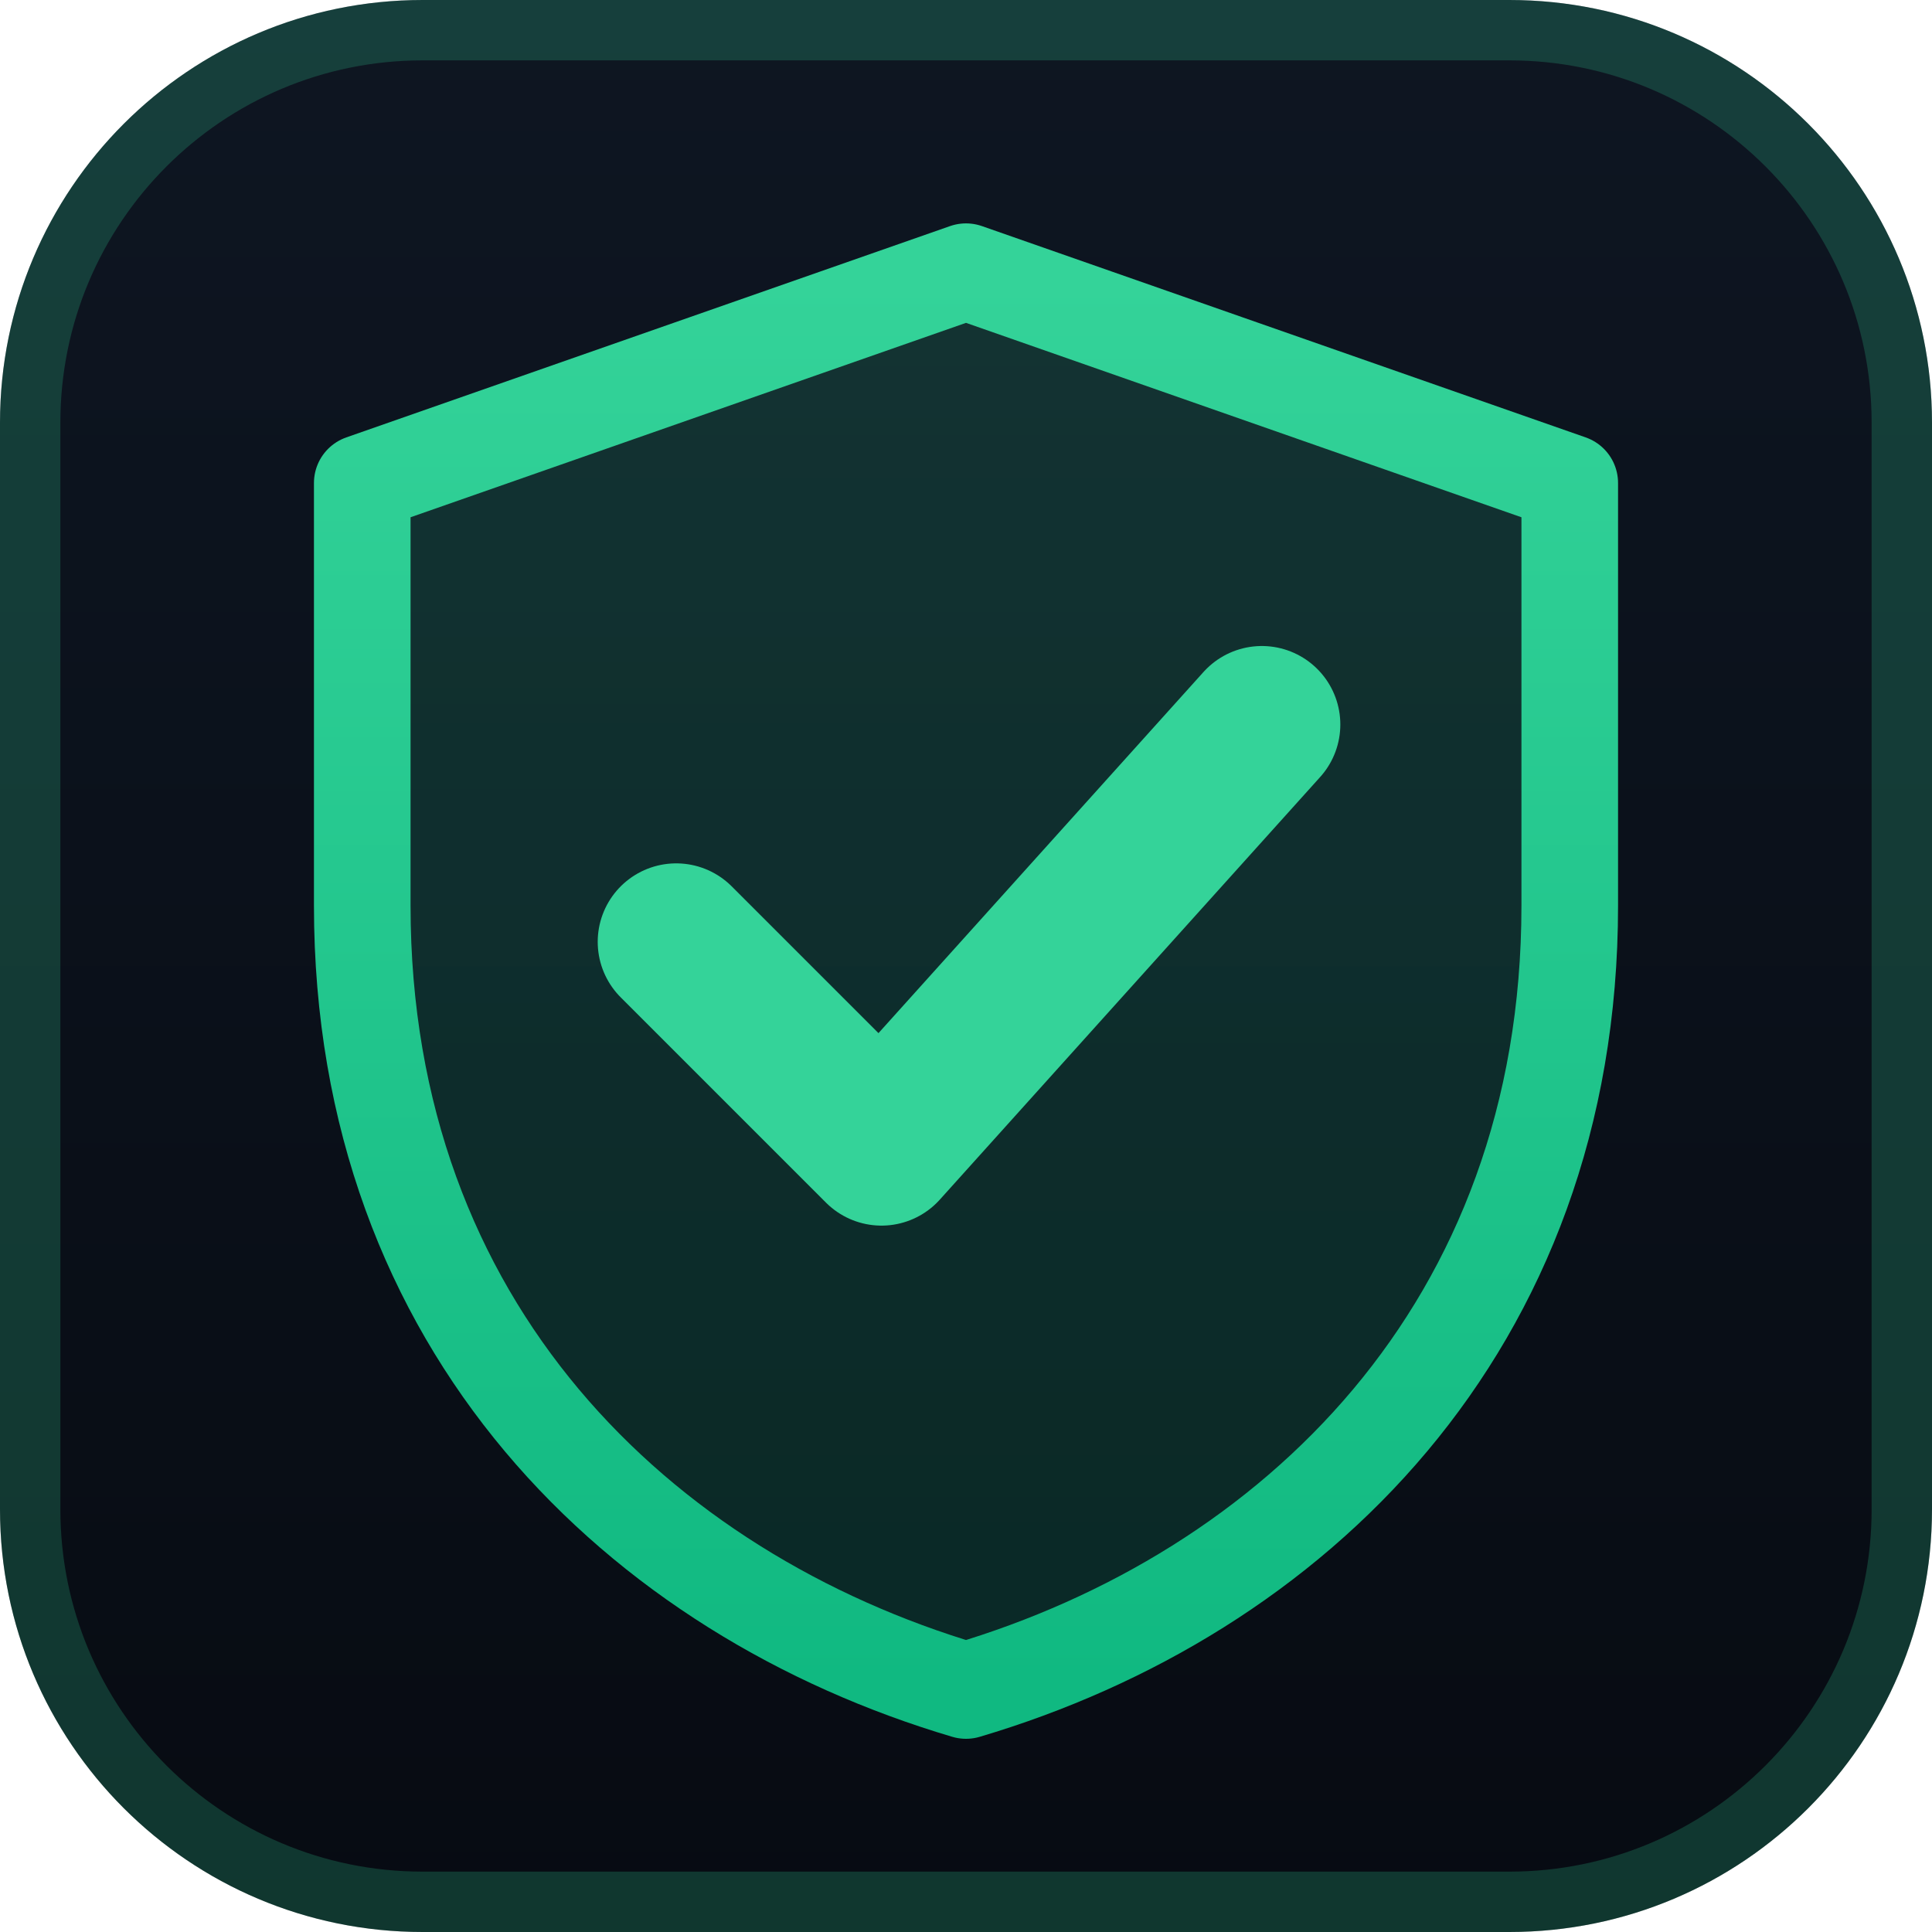
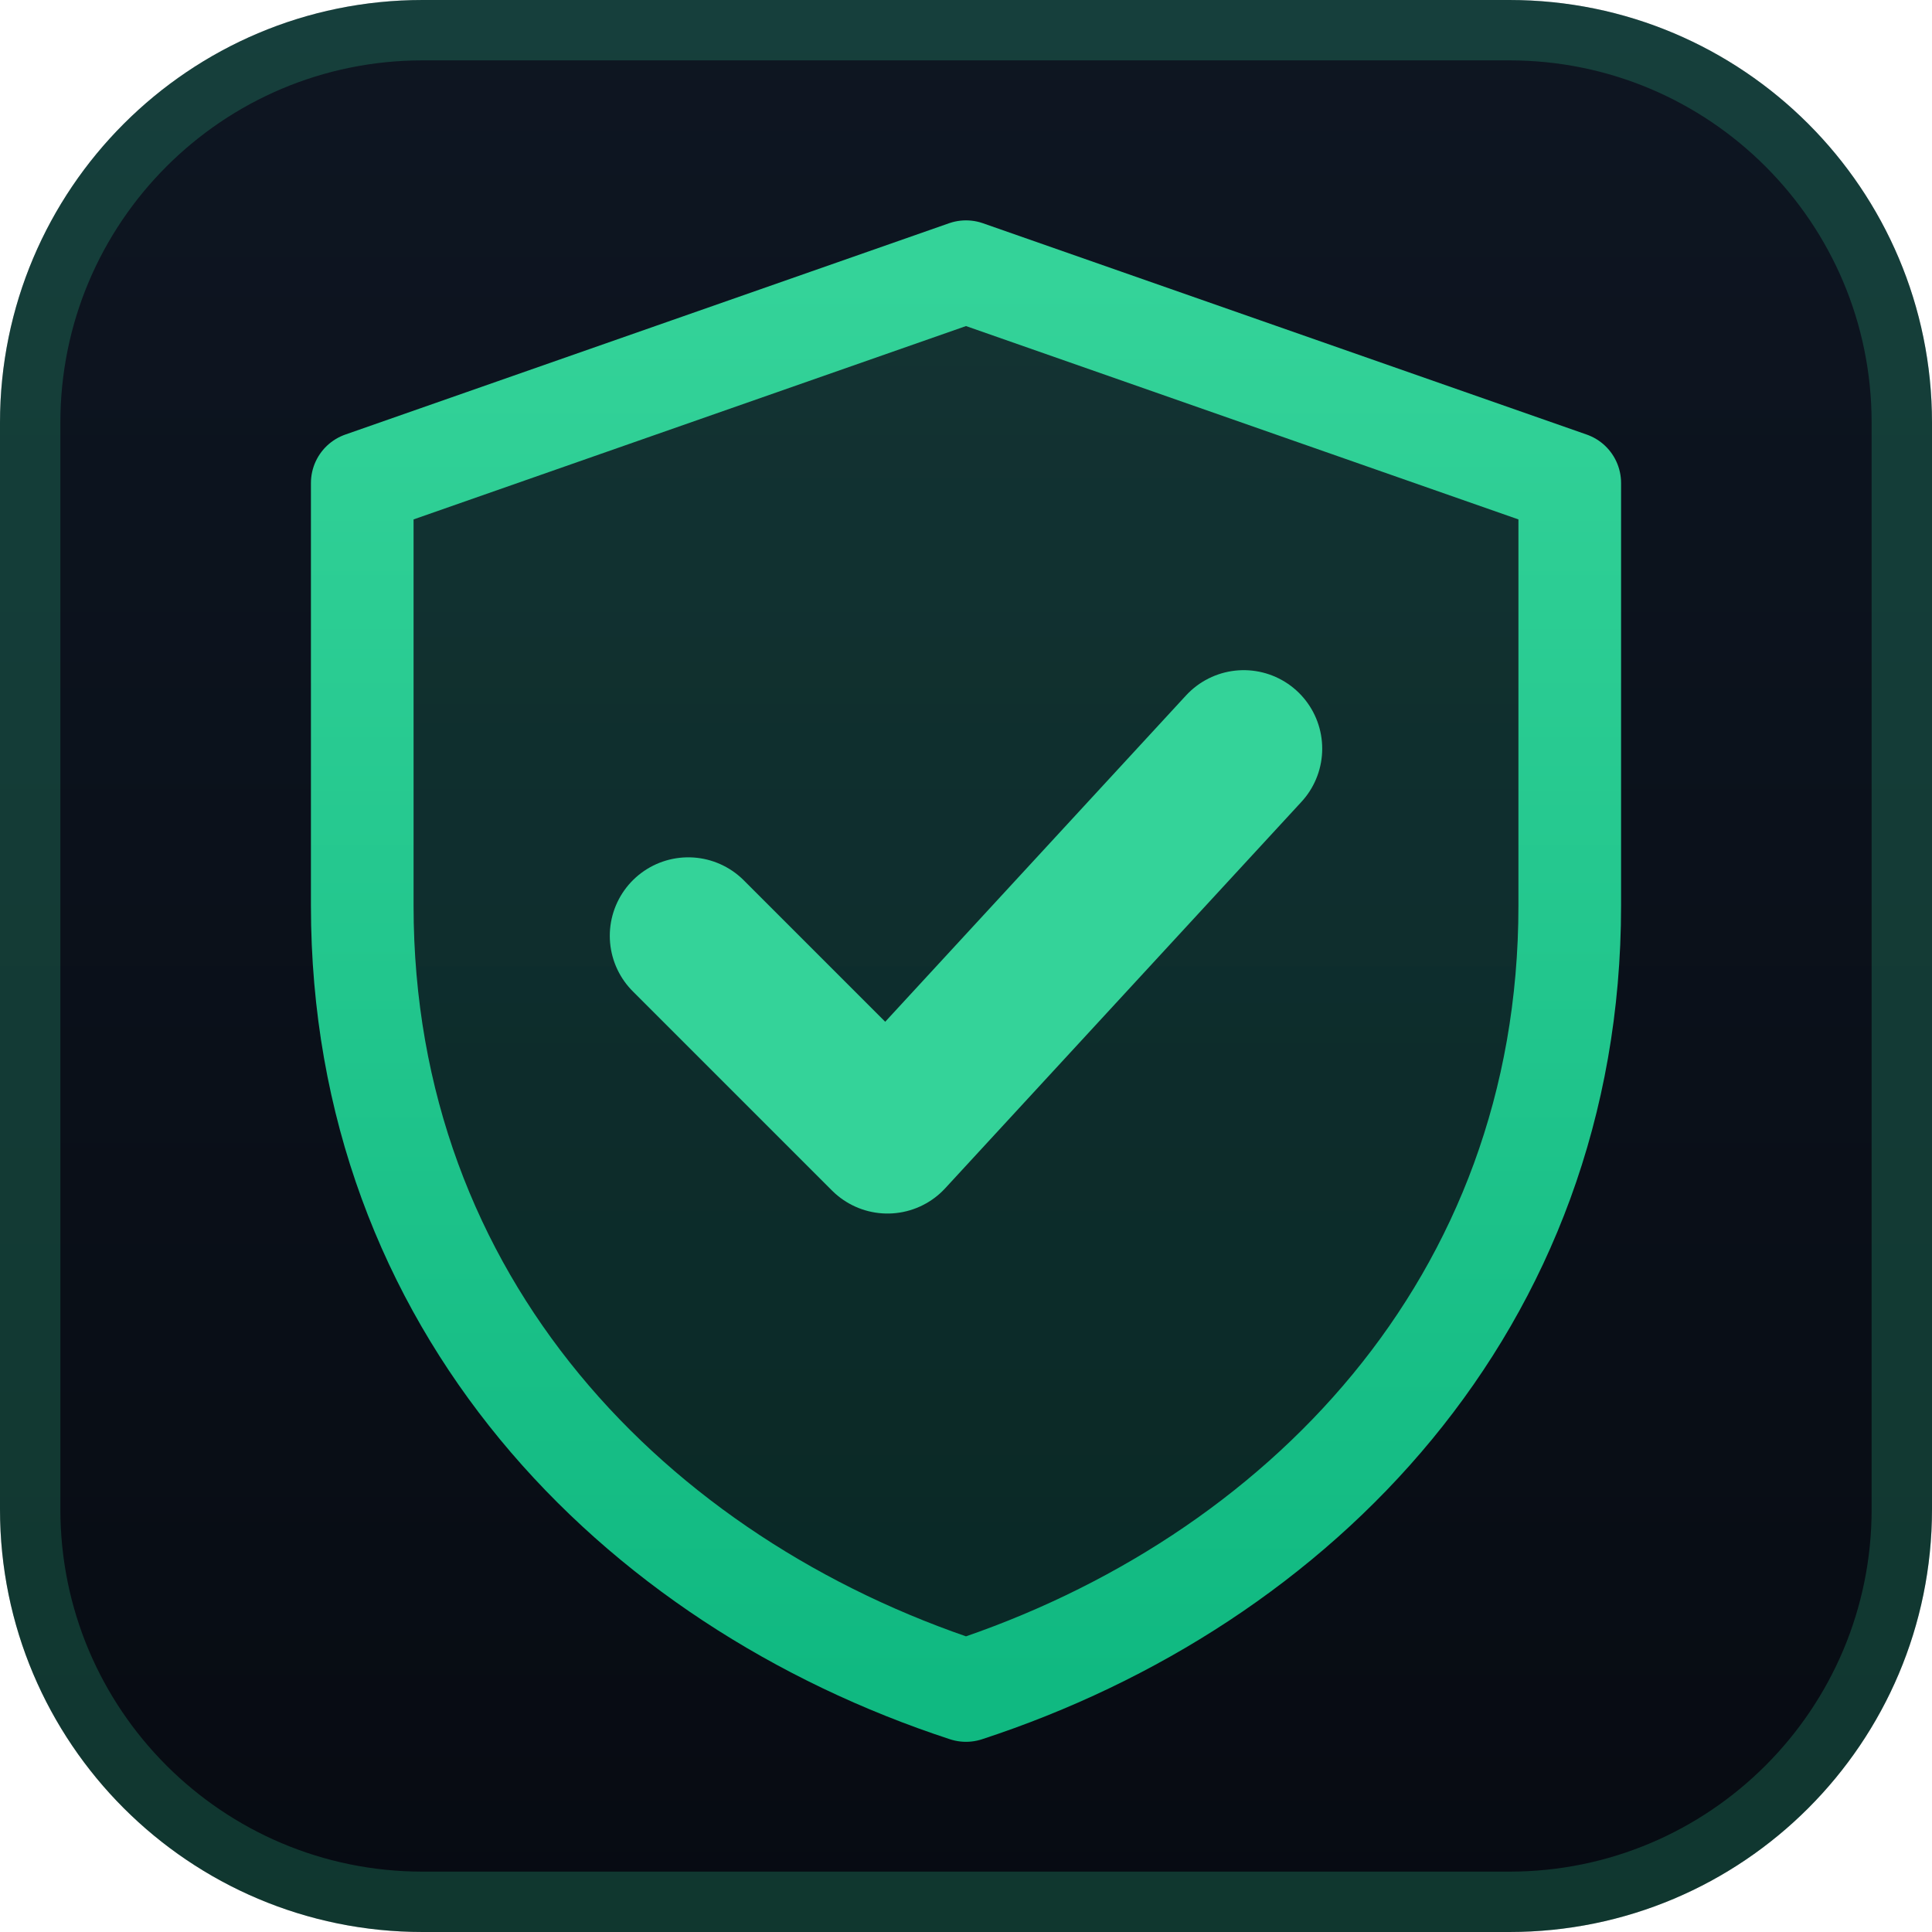
<svg xmlns="http://www.w3.org/2000/svg" width="32" height="32" viewBox="0 0 32 32" role="img" aria-label="SecureAI">
  <defs>
    <linearGradient id="bg" x1="0" y1="0" x2="0" y2="1">
      <stop offset="0" stop-color="#0e1622" />
      <stop offset="1" stop-color="#070b12" />
    </linearGradient>
    <linearGradient id="shield" x1="0" y1="0" x2="0" y2="1">
      <stop offset="0" stop-color="#34d399" />
      <stop offset="1" stop-color="#10b981" />
    </linearGradient>
  </defs>
  <rect width="32" height="32" rx="7" fill="url(#bg)" />
  <rect x="0.5" y="0.5" width="31" height="31" rx="6.5" fill="none" stroke="#34d399" stroke-opacity="0.22" />
-   <path d="M16 4.5 L26 8 V15 C26 22 21.4 26.4 16 28 C10.6 26.4 6 22 6 15 V8 Z" fill="url(#shield)" fill-opacity="0.16" stroke="url(#shield)" stroke-width="1.6" stroke-linejoin="round" />
-   <path d="M11.2 15.6 L14.6 19 L20.9 12" fill="none" stroke="#34d399" stroke-width="2.6" stroke-linecap="round" stroke-linejoin="round" />
+   <path d="M16 4.5 L26 8 V15 C26 21.6 21.5 26.2 16 28 C10.5 26.2 6 21.6 6 15 V8 Z" fill="url(#shield)" fill-opacity="0.16" stroke="url(#shield)" stroke-width="1.7" stroke-linejoin="round" />
+   <path d="M11.4 15.5 L14.7 18.8 L20.6 12.4" fill="none" stroke="#34d399" stroke-width="2.6" stroke-linecap="round" stroke-linejoin="round" />
</svg>
